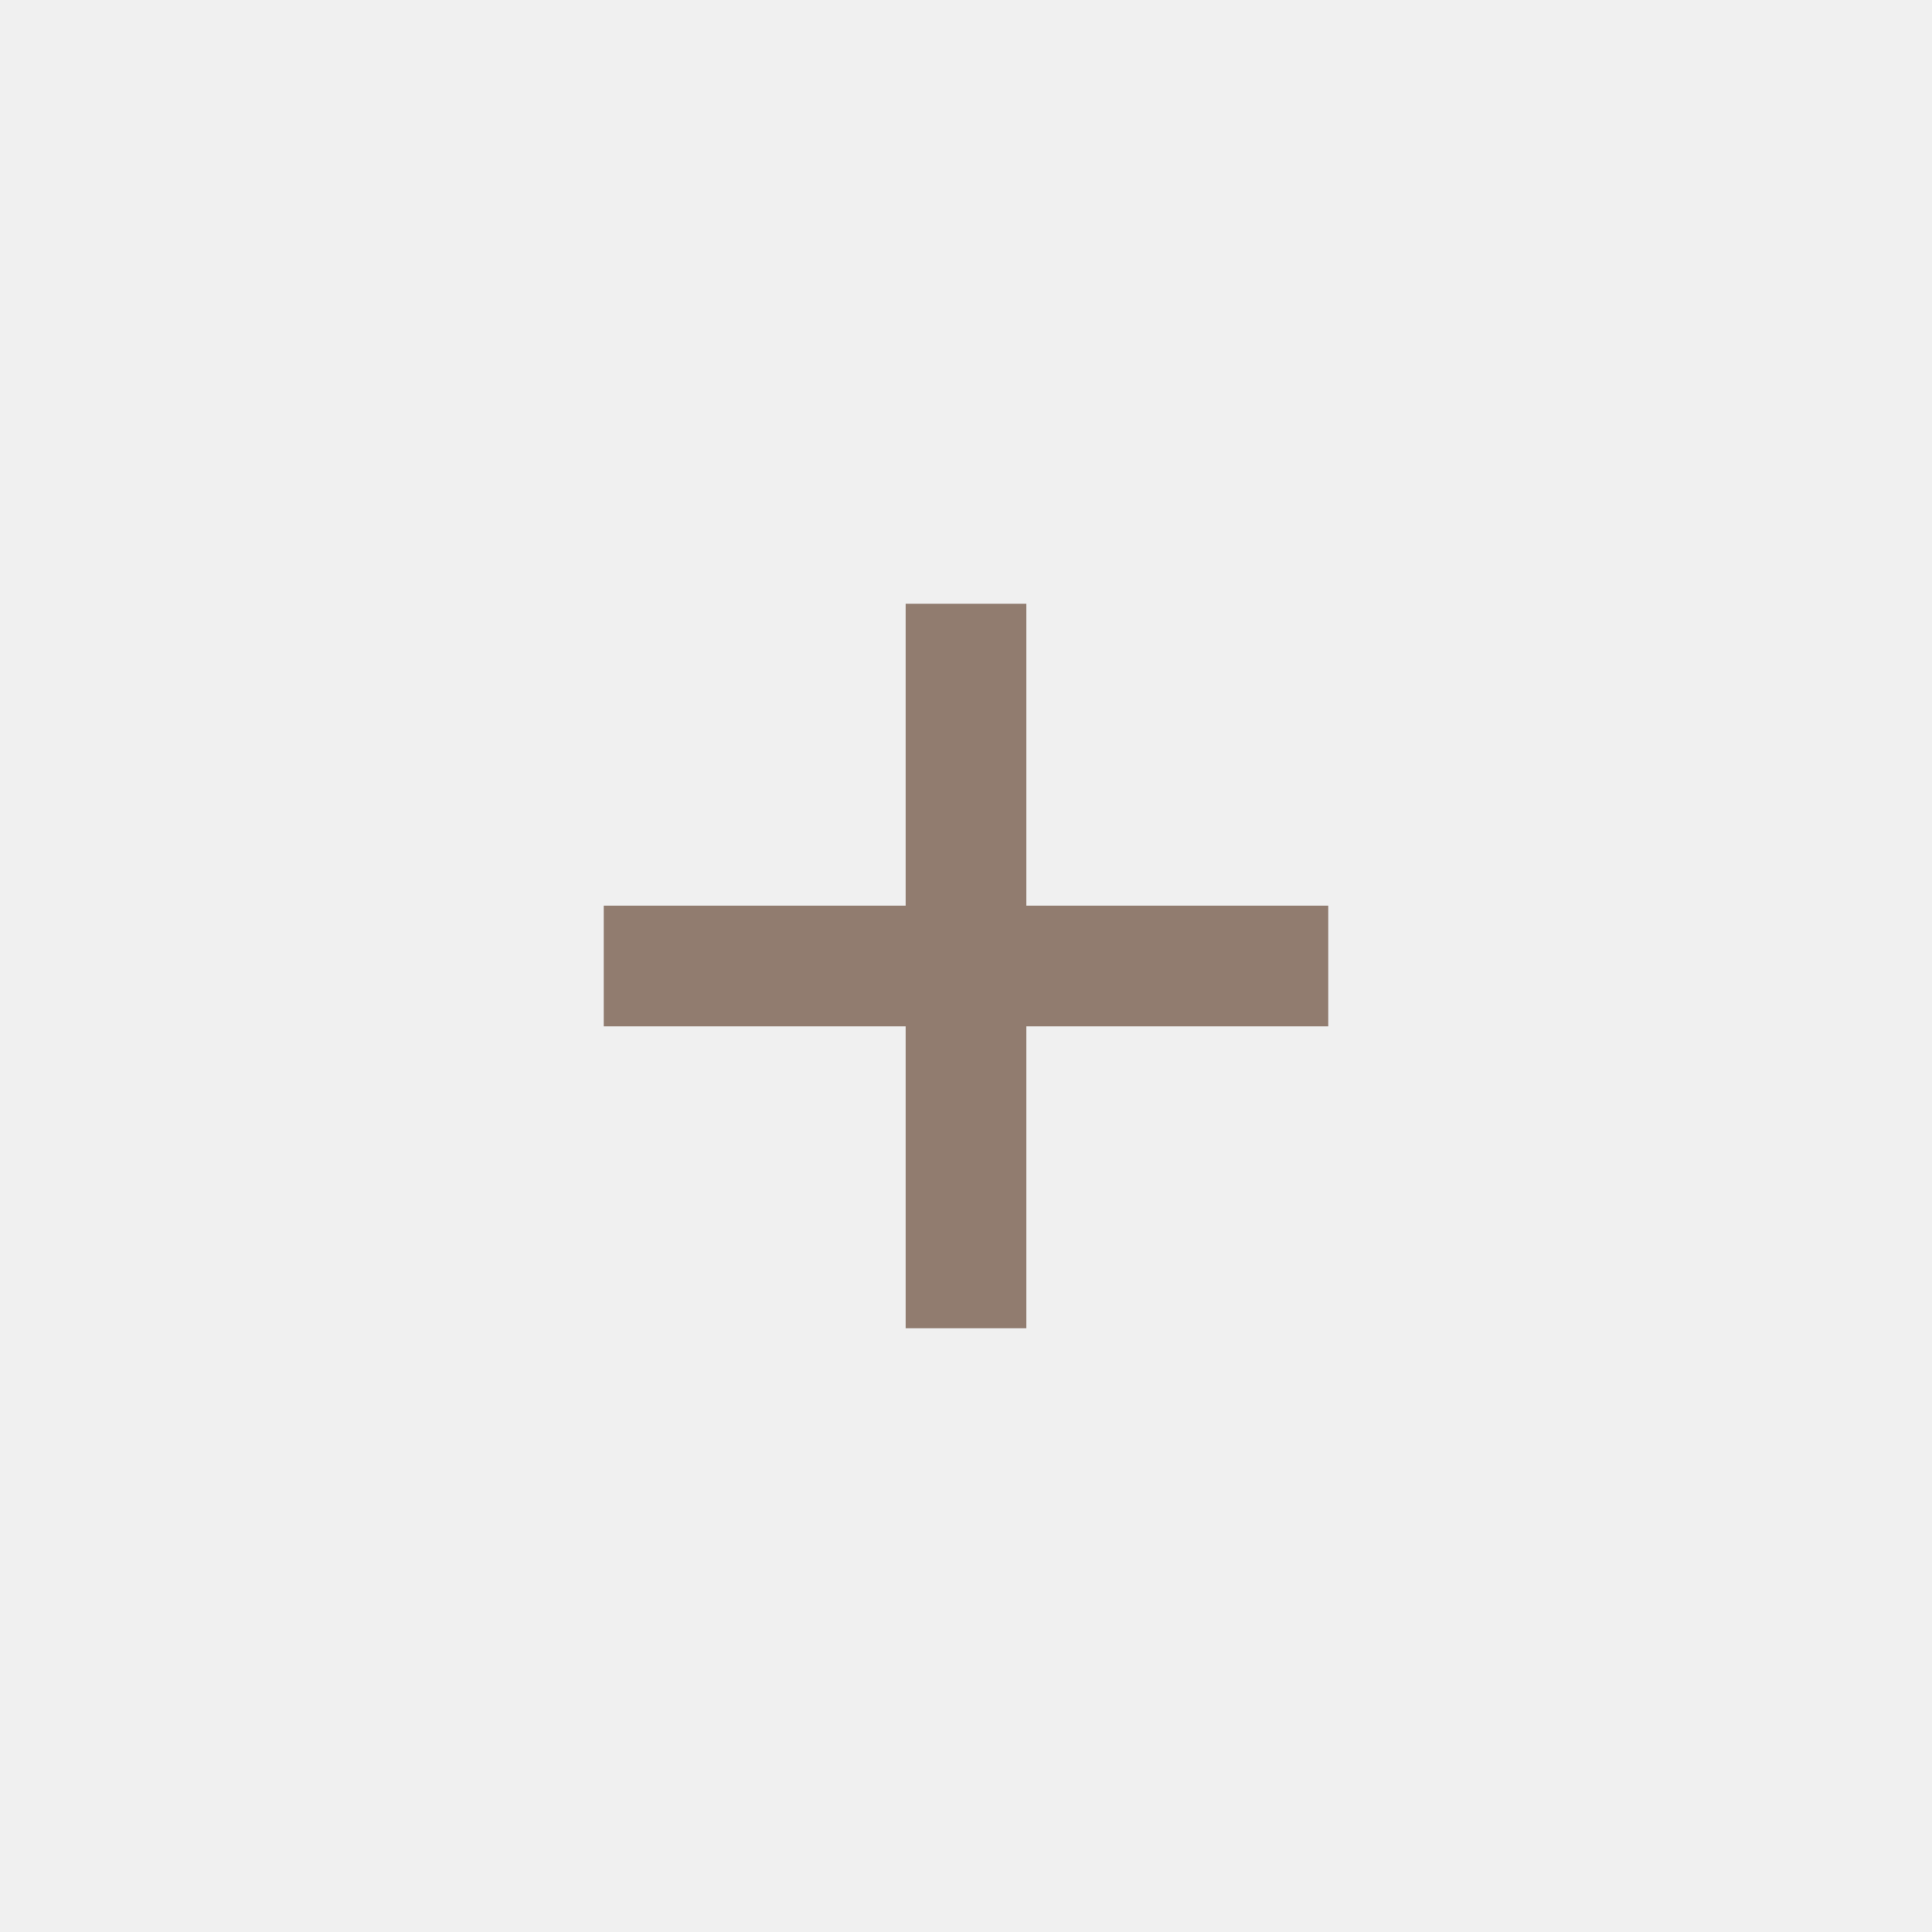
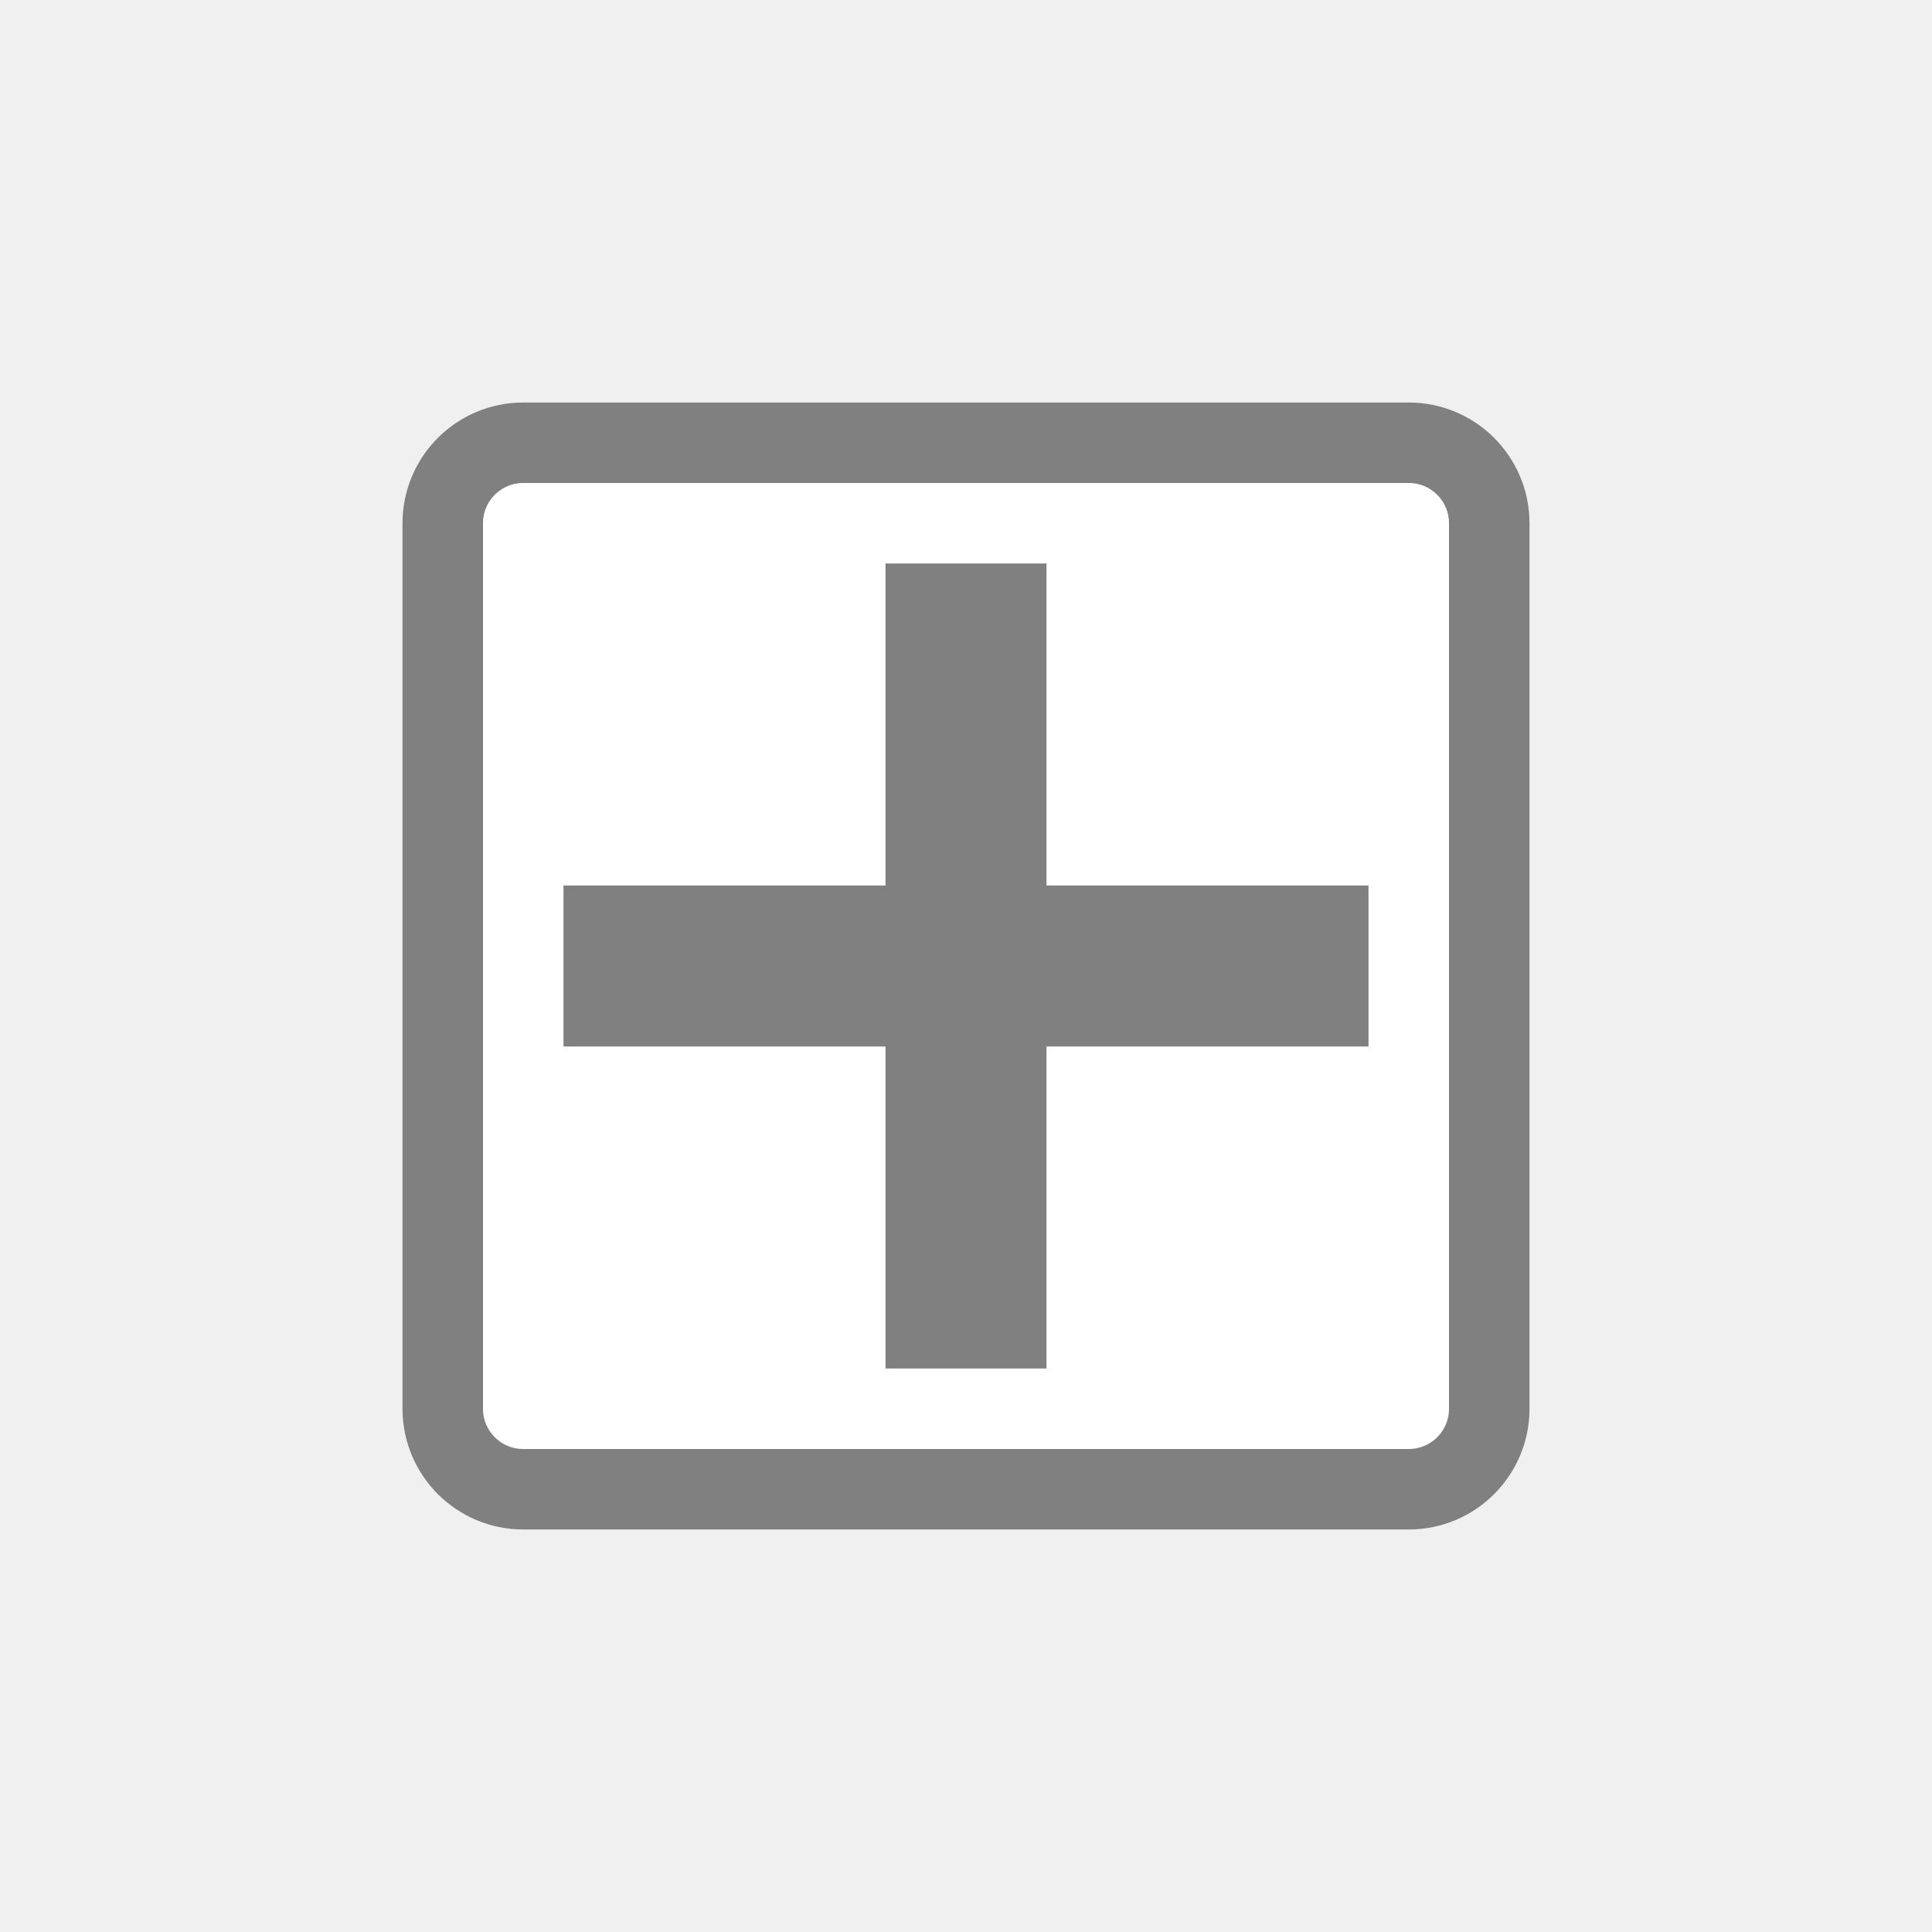
- <svg xmlns="http://www.w3.org/2000/svg" width="32" height="32" id="svg2" version="1.1">
+ <svg xmlns="http://www.w3.org/2000/svg" width="24" height="24" id="svg2" version="1.1">
  <defs id="defs4" />
-   <g id="layer1" transform="translate(0,-1020.362)">
-     <path style="color:#000000;fill:#917c6f;fill-opacity:1;fill-rule:nonzero;stroke:none;stroke-width:0.579;marker:none;visibility:visible;display:inline;overflow:visible;enable-background:accumulate" d="m 15,1030.362 0,5 -5,0 0,2 5,0 0,5 2,0 0,-5 5,0 0,-2 -5,0 0,-5 z" id="rect2995" />
+   <g id="layer1" transform="translate(0,-1028.362)">
+     <rect style="color:#000000;fill:#ffffff;fill-opacity:1;fill-rule:nonzero;stroke:#808080;stroke-width:1;stroke-linecap:butt;stroke-linejoin:miter;stroke-miterlimit:4;stroke-opacity:1;stroke-dasharray:none;stroke-dashoffset:0;marker:none;visibility:visible;display:inline;overflow:visible;enable-background:accumulate" id="rect2984" width="13" height="13" x="5.5" y="1033.862" rx="1" ry="1" />
+     <path style="color:#000000;fill:#808080;fill-opacity:1;fill-rule:nonzero;stroke:none;stroke-width:0.579;marker:none;visibility:visible;display:inline;overflow:visible;enable-background:accumulate" d="m 11,1035.362 0,4 -4,0 0,2 4,0 0,4 2,0 0,-4 4,0 0,-2 -4,0 0,-4 z" id="rect2995" />
  </g>
</svg>
